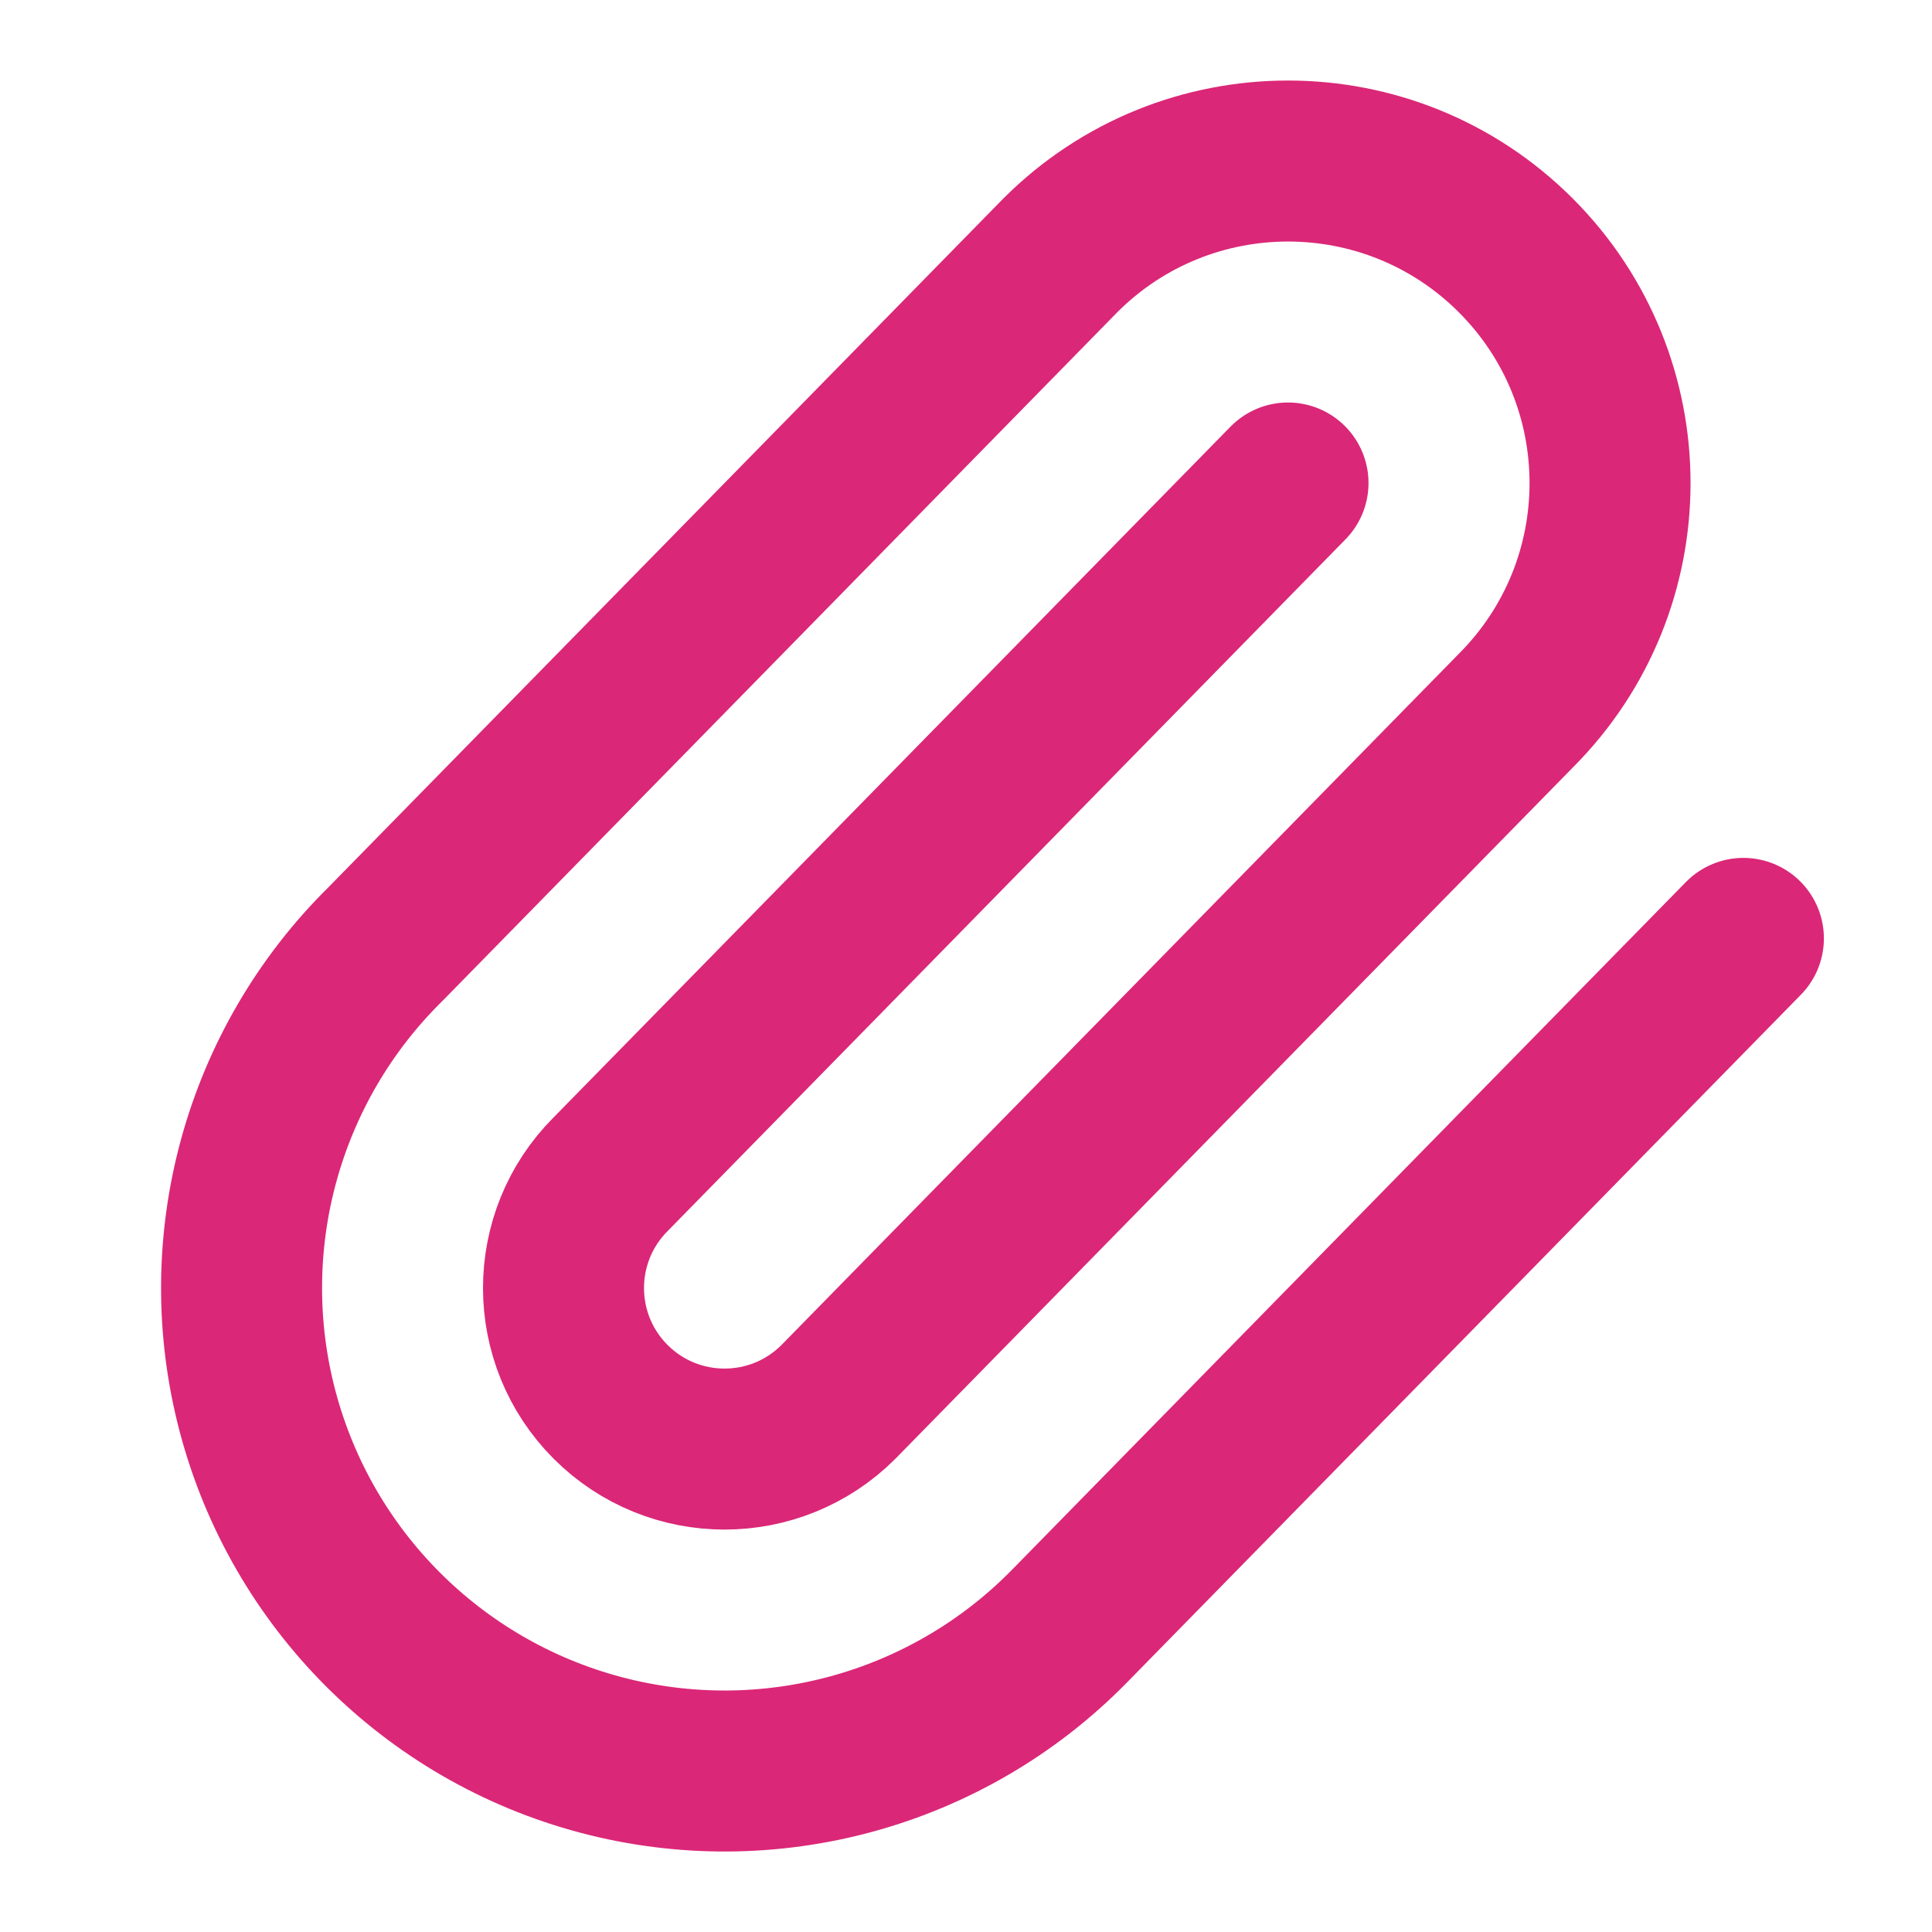
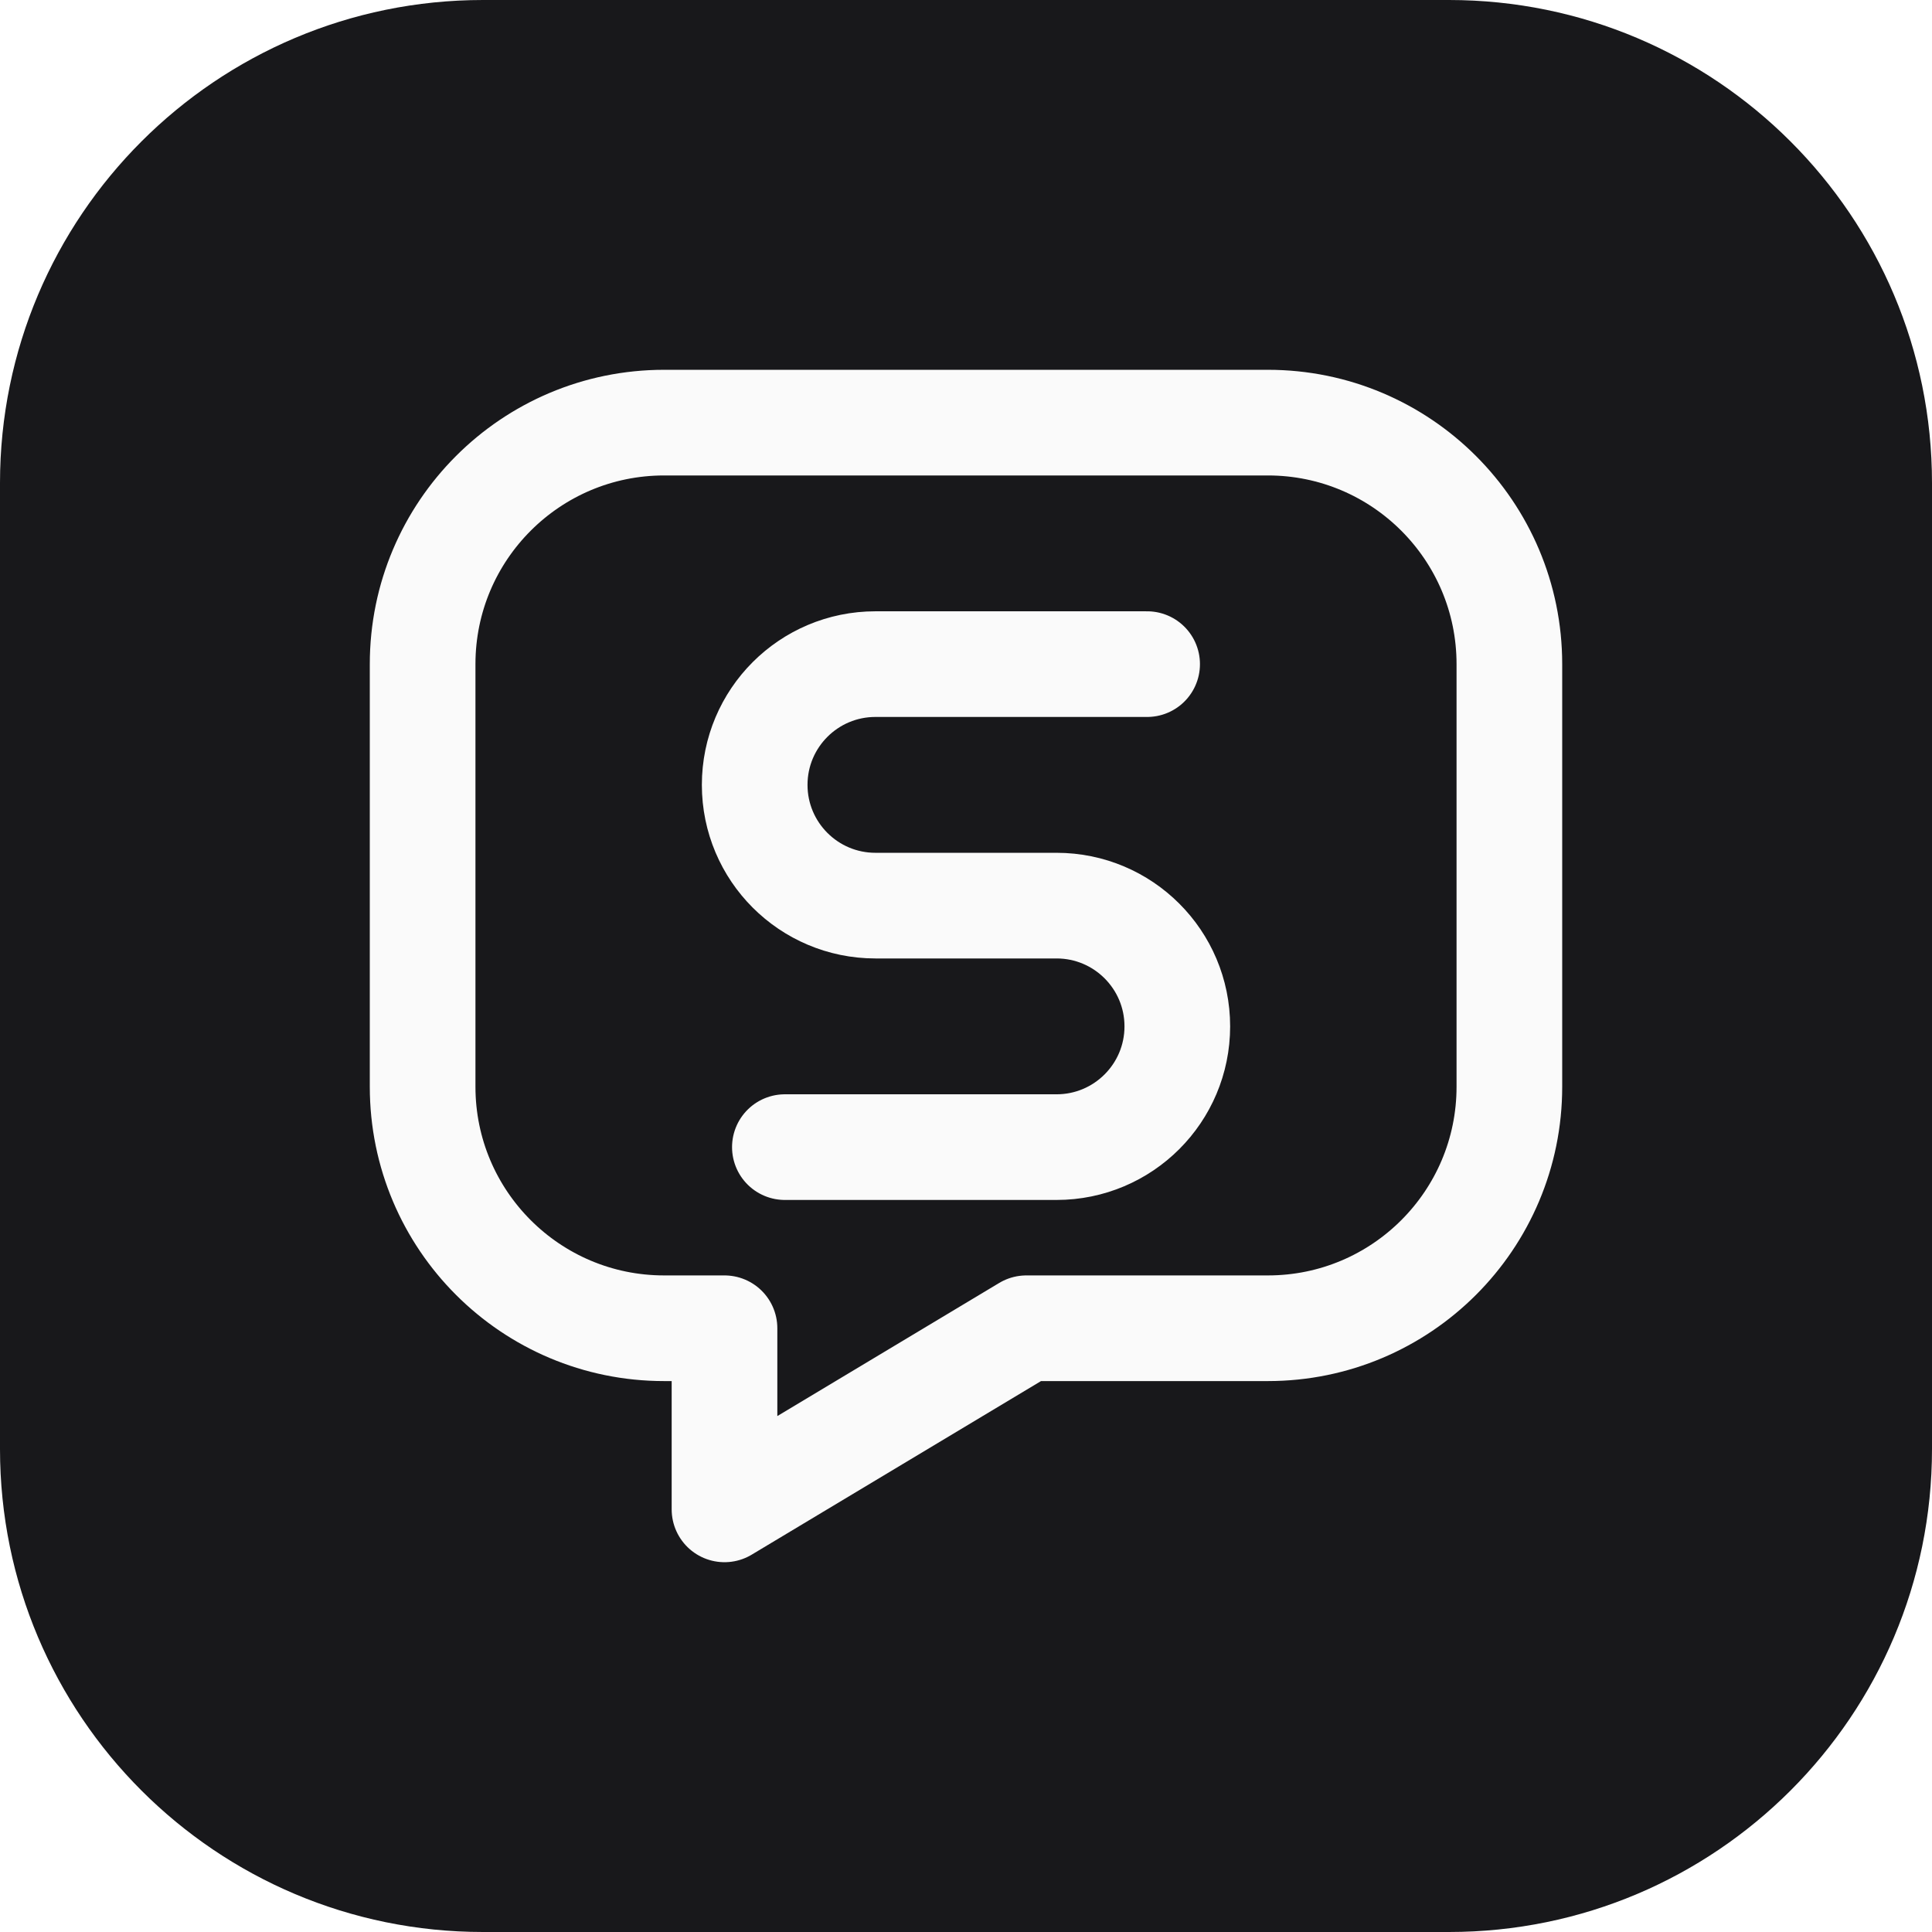
- <svg xmlns="http://www.w3.org/2000/svg" viewBox="0 0 24 24" fill="none" stroke-linecap="round" stroke-linejoin="round">
-   <style>
-     path { stroke: #db2777; }
-     @media (prefers-color-scheme: dark) {
-       path { stroke: #f472b6; }
-     }
-   </style>
-   <path stroke-width="2" d="m16 6-8.414 8.586a2 2 0 0 0 2.829 2.829l8.414-8.586a4 4 0 1 0-5.657-5.657l-8.379 8.551a6 6 0 1 0 8.485 8.485l8.379-8.551" />
+ <svg xmlns="http://www.w3.org/2000/svg" viewBox="0 0 32 32">
+   <rect width="32" height="32" rx="8" fill="#18181b" />
+   <g transform="translate(4 4)" fill="none" stroke="#fafafa" stroke-width="1.75" stroke-linecap="round" stroke-linejoin="round">
+     <path d="M7 3h10a4 4 0 0 1 4 4v7a4 4 0 0 1-4 4h-4l-5 3v-3H7a4 4 0 0 1-4-4V7a4 4 0 0 1 4-4Z M15 7h-4.5a2 2 0 0 0 0 4h3a2 2 0 0 1 0 4H9" />
+   </g>
</svg>
